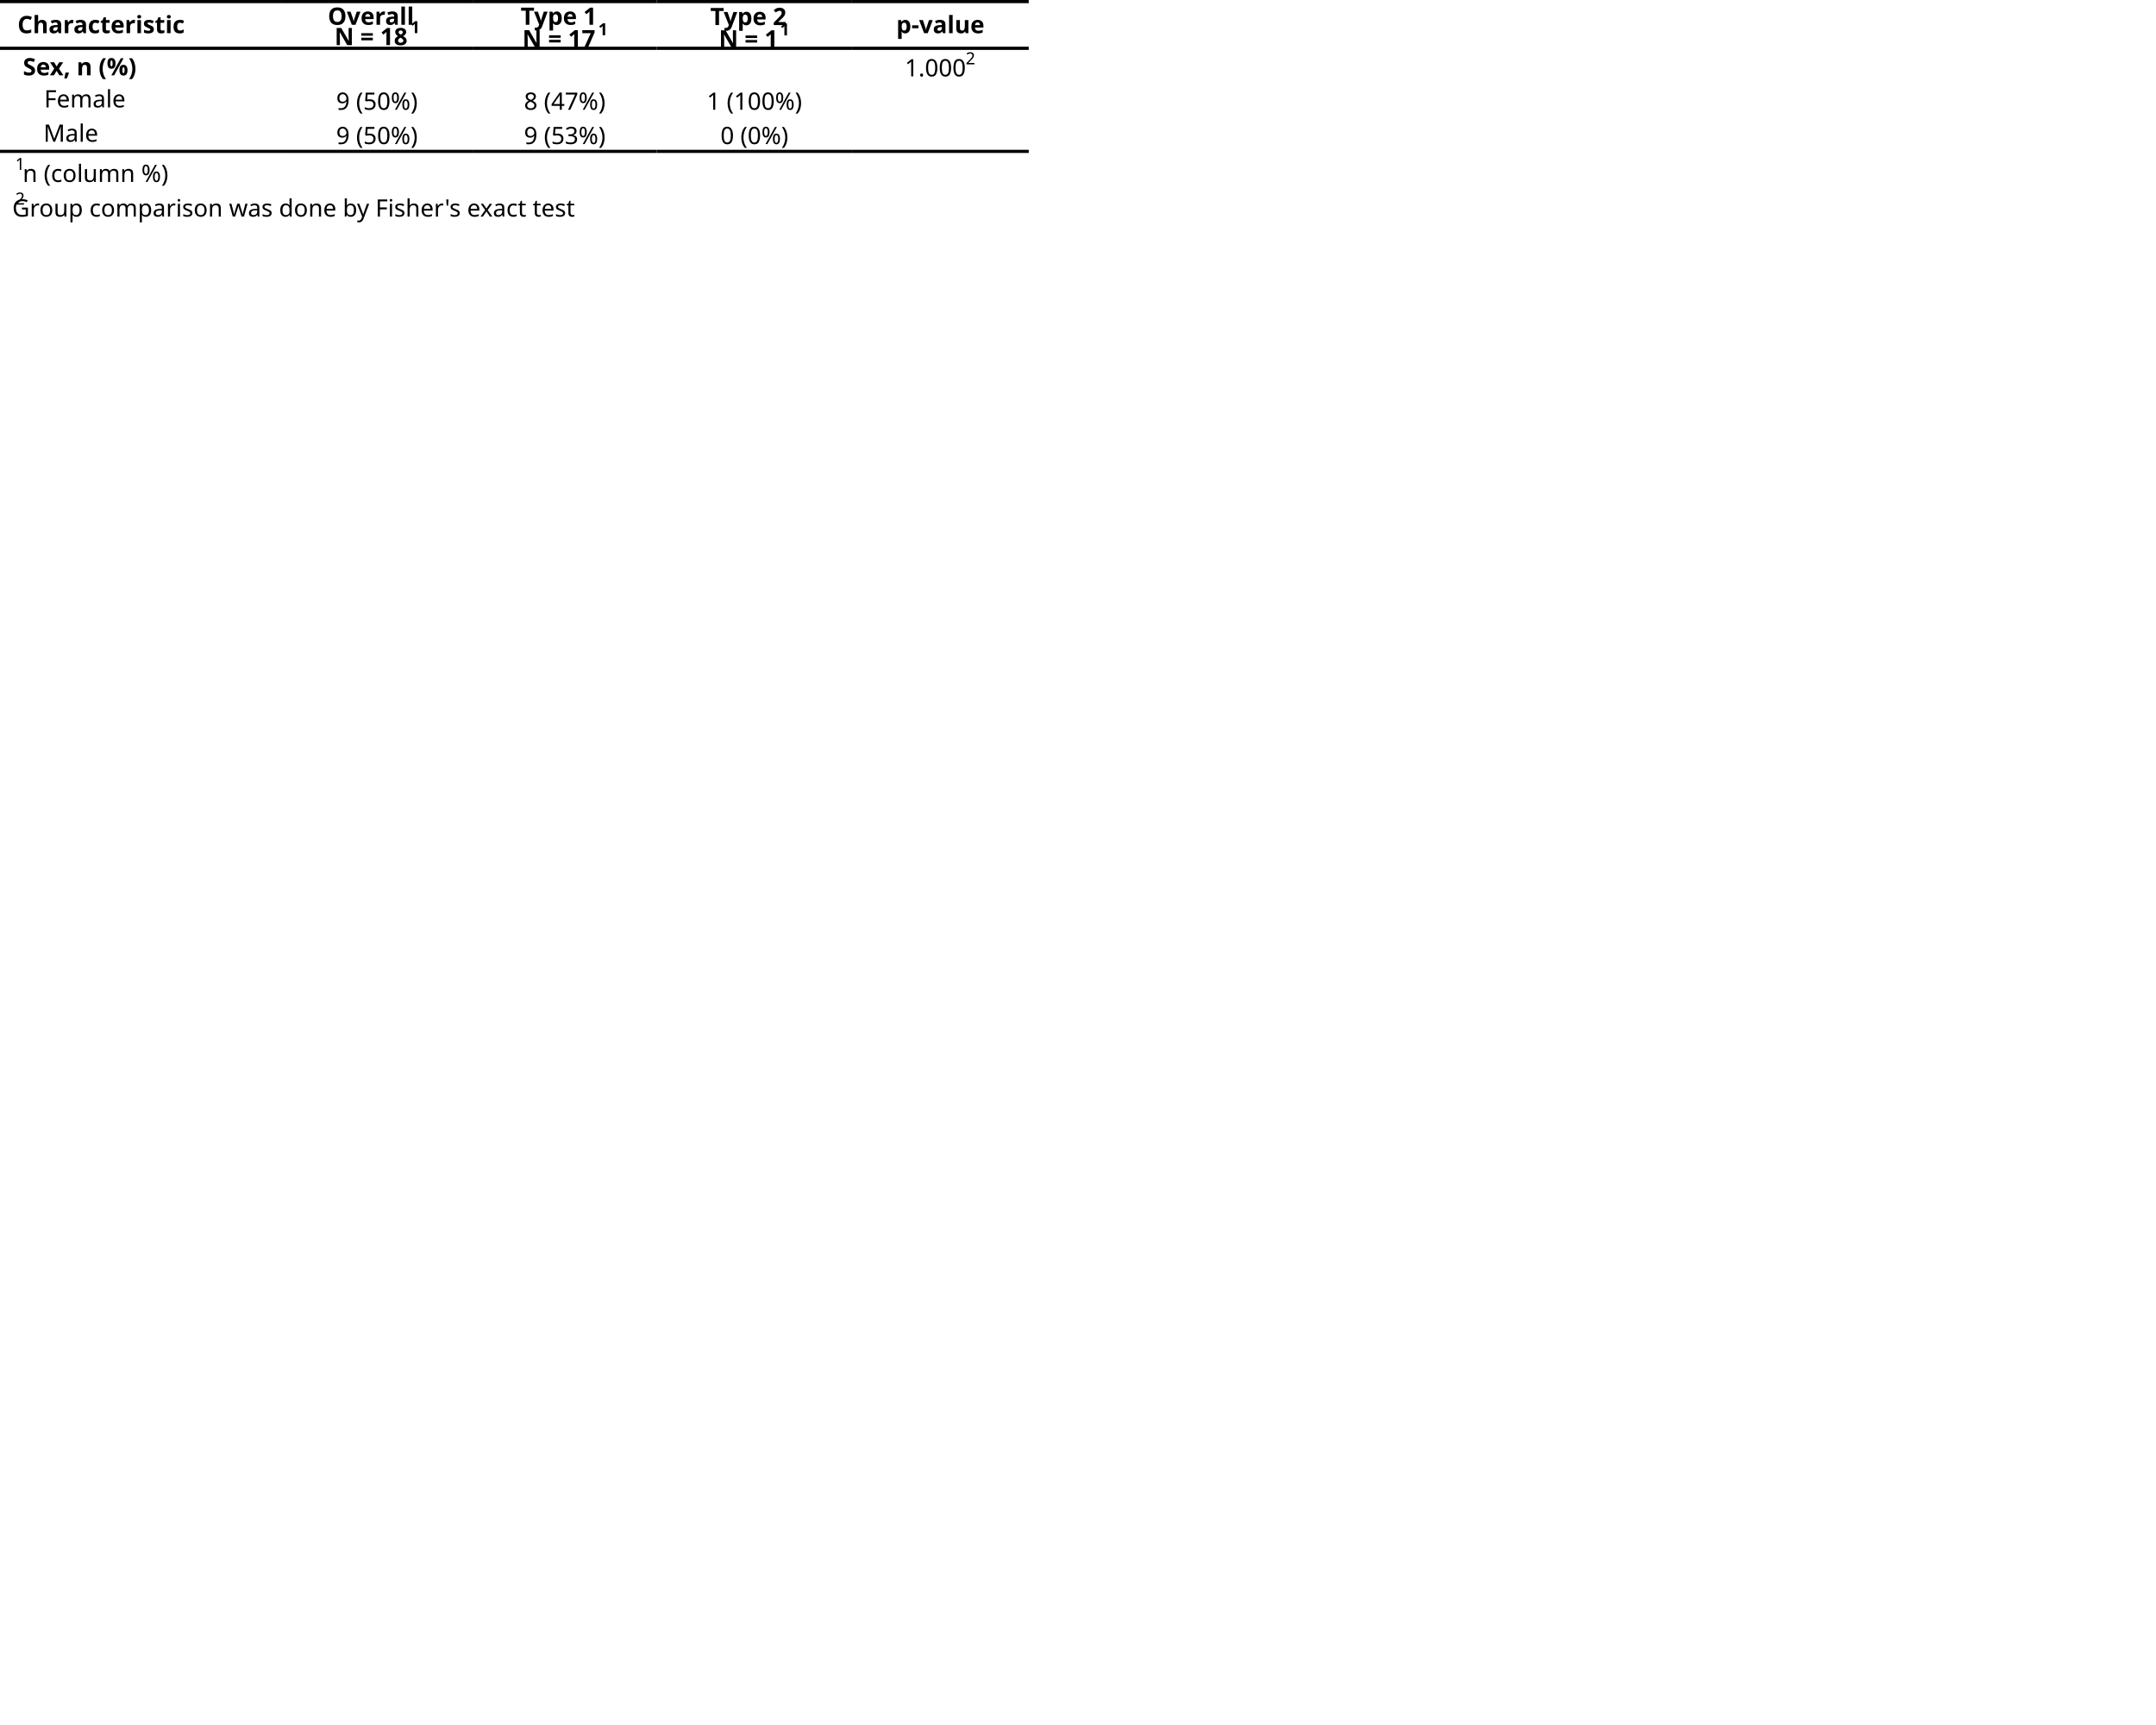
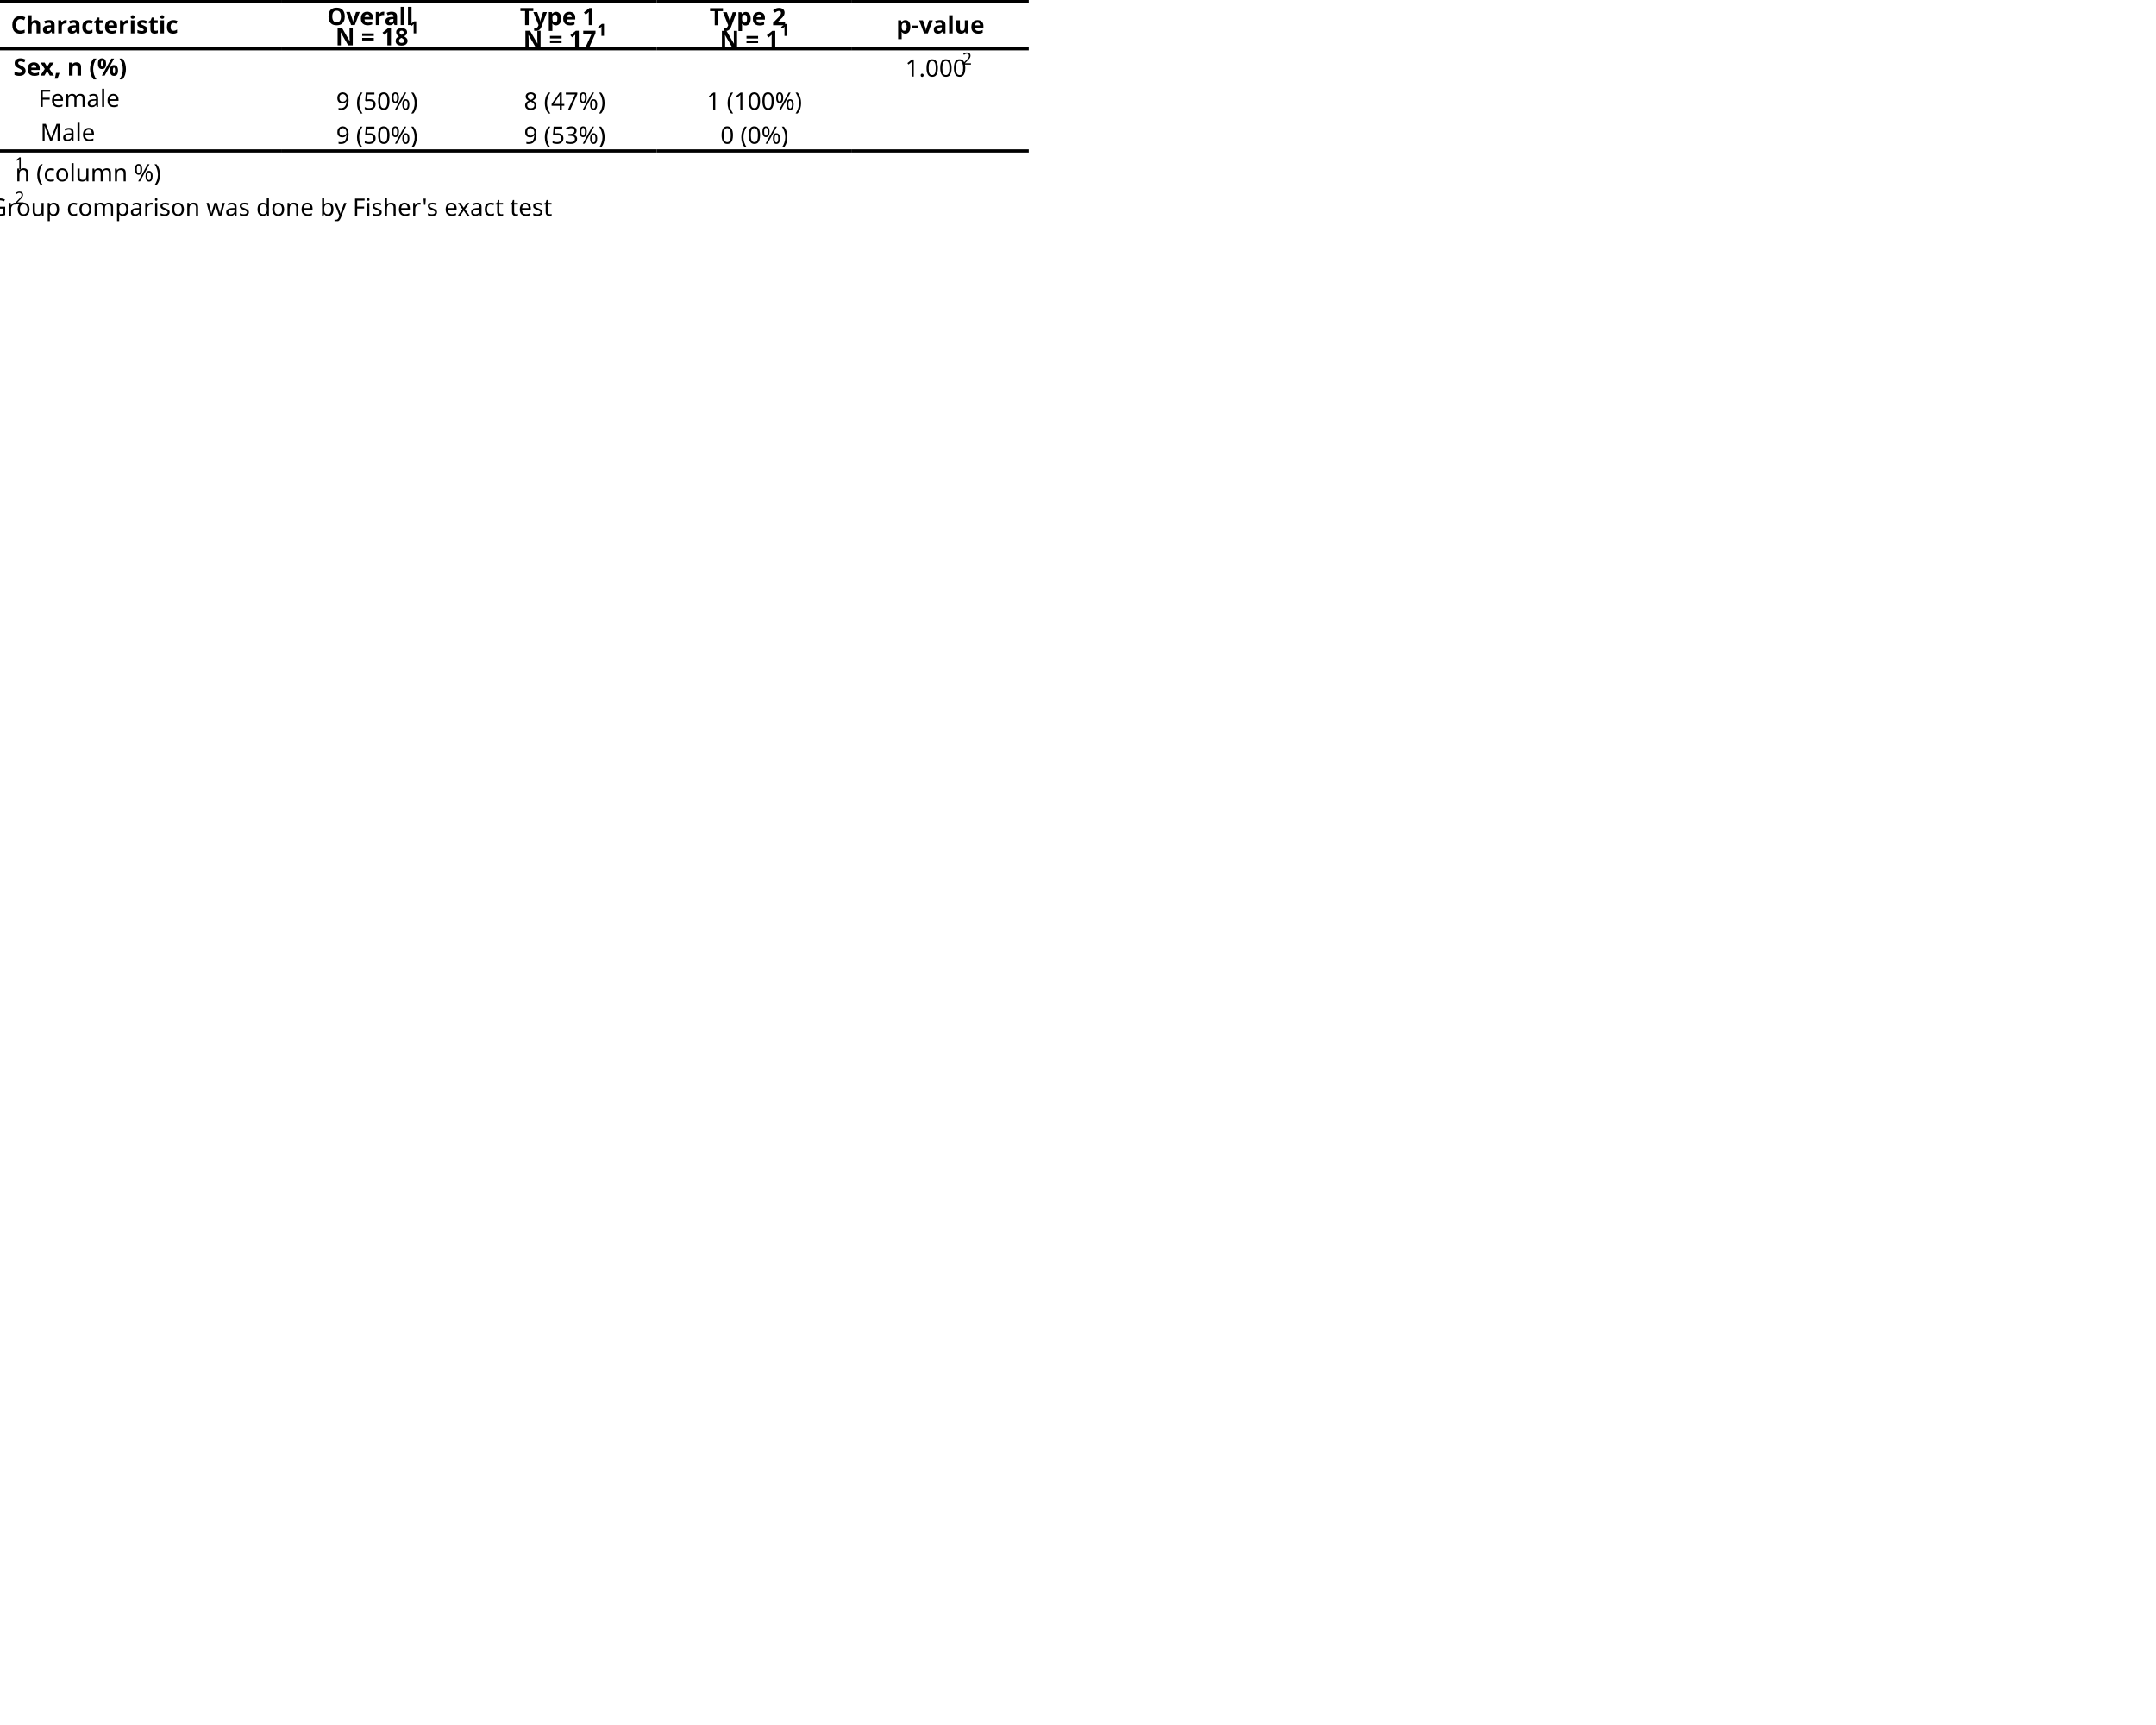
<svg xmlns="http://www.w3.org/2000/svg" class="svglite" data-engine-version="2.0" width="720.00pt" height="576.00pt" viewBox="0 0 720.00 576.00">
  <defs>
    <style type="text/css">
    .svglite line, .svglite polyline, .svglite polygon, .svglite path, .svglite rect, .svglite circle {
      fill: none;
      stroke: #000000;
      stroke-linecap: round;
      stroke-linejoin: round;
      stroke-miterlimit: 10.00;
    }
  </style>
  </defs>
  <rect width="100%" height="100%" style="stroke: none; fill: #FFFFFF;" />
  <defs>
    <clipPath id="cpMC4wMHw3MjAuMDB8MC4wMHw1NzYuMDA=">
      <rect x="0.00" y="0.00" width="720.00" height="576.00" />
    </clipPath>
  </defs>
  <g clip-path="url(#cpMC4wMHw3MjAuMDB8MC4wMHw1NzYuMDA=)">
</g>
  <defs>
-     <clipPath id="cpMC4wMHw5My45MHwwLjAwfDE2LjY2">
-       <rect x="0.00" y="0.00" width="93.90" height="16.66" />
-     </clipPath>
-   </defs>
-   <g clip-path="url(#cpMC4wMHw5My45MHwwLjAwfDE2LjY2)">
+     <clipPath id="cpMC4wMHw5My45MHwwLjAwfDE2Ljgy">
+       <rect x="0.00" y="0.00" width="93.90" height="16.82" />
+     </clipPath>
+   </defs>
+   <g clip-path="url(#cpMC4wMHw5My45MHwwLjAwfDE2Ljgy)">
    <line x1="0.00" y1="0.00" x2="93.90" y2="0.00" style="stroke-width: 2.13;" />
-     <line x1="0.00" y1="16.66" x2="93.90" y2="16.66" style="stroke-width: 2.13;" />
-     <text x="33.77" y="11.08" text-anchor="middle" style="font-size: 8.00px; font-weight: bold; font-family: sans;" textLength="48.91px" lengthAdjust="spacingAndGlyphs">Characteristic</text>
-   </g>
-   <g clip-path="url(#cpMC4wMHw3MjAuMDB8MC4wMHw1NzYuMDA=)">
- </g>
-   <defs>
-     <clipPath id="cpOTMuOTB8MTU3Ljg1fDAuMDB8MTYuNjY=">
-       <rect x="93.90" y="0.00" width="63.95" height="16.66" />
-     </clipPath>
-   </defs>
-   <g clip-path="url(#cpOTMuOTB8MTU3Ljg1fDAuMDB8MTYuNjY=)">
+     <line x1="0.00" y1="16.82" x2="93.90" y2="16.82" style="stroke-width: 2.13;" />
+     <text x="31.58" y="11.16" text-anchor="middle" style="font-size: 8.00px; font-weight: bold; font-family: sans;" textLength="48.91px" lengthAdjust="spacingAndGlyphs">Characteristic</text>
+   </g>
+   <g clip-path="url(#cpMC4wMHw3MjAuMDB8MC4wMHw1NzYuMDA=)">
+ </g>
+   <defs>
+     <clipPath id="cpOTMuOTB8MTU3Ljg1fDAuMDB8MTYuODI=">
+       <rect x="93.90" y="0.00" width="63.95" height="16.82" />
+     </clipPath>
+   </defs>
+   <g clip-path="url(#cpOTMuOTB8MTU3Ljg1fDAuMDB8MTYuODI=)">
    <line x1="93.90" y1="0.00" x2="157.85" y2="0.00" style="stroke-width: 2.13;" />
-     <line x1="93.90" y1="16.66" x2="157.85" y2="16.66" style="stroke-width: 2.13;" />
-     <text x="123.88" y="8.27" text-anchor="middle" style="font-size: 8.00px; font-weight: bold; font-family: sans;" textLength="25.34px" lengthAdjust="spacingAndGlyphs">Overall</text>
-     <text x="140.73" y="8.27" text-anchor="middle" style="font-size: 8.00px; font-weight: bold; font-family: sans;" textLength="4.44px" lengthAdjust="spacingAndGlyphs">  </text>
-     <text x="123.91" y="15.08" text-anchor="middle" style="font-size: 8.00px; font-weight: bold; font-family: sans;" textLength="23.80px" lengthAdjust="spacingAndGlyphs">N = 18</text>
-     <text x="137.06" y="11.06" style="font-size: 5.60px; font-weight: bold; font-family: sans;" textLength="3.11px" lengthAdjust="spacingAndGlyphs">1</text>
-   </g>
-   <g clip-path="url(#cpMC4wMHw3MjAuMDB8MC4wMHw1NzYuMDA=)">
- </g>
-   <defs>
-     <clipPath id="cpMTU3Ljg1fDIxOS4zNHwwLjAwfDE2LjY2">
-       <rect x="157.85" y="0.00" width="61.49" height="16.66" />
-     </clipPath>
-   </defs>
-   <g clip-path="url(#cpMTU3Ljg1fDIxOS4zNHwwLjAwfDE2LjY2)">
+     <line x1="93.90" y1="16.82" x2="157.85" y2="16.82" style="stroke-width: 2.13;" />
+     <text x="123.65" y="8.37" text-anchor="middle" style="font-size: 8.00px; font-weight: bold; font-family: sans;" textLength="25.34px" lengthAdjust="spacingAndGlyphs">Overall</text>
+     <text x="139.71" y="8.37" text-anchor="middle" style="font-size: 8.00px; font-weight: bold; font-family: sans;" textLength="4.44px" lengthAdjust="spacingAndGlyphs">  </text>
+     <text x="124.22" y="15.15" text-anchor="middle" style="font-size: 8.00px; font-weight: bold; font-family: sans;" textLength="23.80px" lengthAdjust="spacingAndGlyphs">N = 18</text>
+     <text x="136.67" y="11.13" style="font-size: 5.60px; font-weight: bold; font-family: sans;" textLength="3.11px" lengthAdjust="spacingAndGlyphs">1</text>
+   </g>
+   <g clip-path="url(#cpMC4wMHw3MjAuMDB8MC4wMHw1NzYuMDA=)">
+ </g>
+   <defs>
+     <clipPath id="cpMTU3Ljg1fDIxOS4zNHwwLjAwfDE2Ljgy">
+       <rect x="157.85" y="0.00" width="61.49" height="16.82" />
+     </clipPath>
+   </defs>
+   <g clip-path="url(#cpMTU3Ljg1fDIxOS4zNHwwLjAwfDE2Ljgy)">
    <line x1="157.85" y1="0.00" x2="219.34" y2="0.00" style="stroke-width: 2.13;" />
-     <line x1="157.85" y1="16.66" x2="219.34" y2="16.66" style="stroke-width: 2.13;" />
-     <text x="186.60" y="8.27" text-anchor="middle" style="font-size: 8.00px; font-weight: bold; font-family: sans;" textLength="24.46px" lengthAdjust="spacingAndGlyphs">Type 1</text>
-     <text x="202.05" y="8.27" text-anchor="middle" style="font-size: 8.00px; font-weight: bold; font-family: sans;" textLength="4.44px" lengthAdjust="spacingAndGlyphs">  </text>
-     <text x="186.63" y="15.79" text-anchor="middle" style="font-size: 8.00px; font-weight: bold; font-family: sans;" textLength="23.80px" lengthAdjust="spacingAndGlyphs">N = 17</text>
-     <text x="199.78" y="11.77" style="font-size: 5.60px; font-weight: bold; font-family: sans;" textLength="3.11px" lengthAdjust="spacingAndGlyphs">1</text>
-   </g>
-   <g clip-path="url(#cpMC4wMHw3MjAuMDB8MC4wMHw1NzYuMDA=)">
- </g>
-   <defs>
-     <clipPath id="cpMjE5LjM0fDI4NC41MXwwLjAwfDE2LjY2">
-       <rect x="219.34" y="0.00" width="65.17" height="16.66" />
-     </clipPath>
-   </defs>
-   <g clip-path="url(#cpMjE5LjM0fDI4NC41MXwwLjAwfDE2LjY2)">
+     <line x1="157.85" y1="16.82" x2="219.34" y2="16.82" style="stroke-width: 2.13;" />
+     <text x="186.37" y="8.40" text-anchor="middle" style="font-size: 8.00px; font-weight: bold; font-family: sans;" textLength="24.46px" lengthAdjust="spacingAndGlyphs">Type 1</text>
+     <text x="201.37" y="8.40" text-anchor="middle" style="font-size: 8.00px; font-weight: bold; font-family: sans;" textLength="4.44px" lengthAdjust="spacingAndGlyphs">  </text>
+     <text x="186.94" y="16.00" text-anchor="middle" style="font-size: 8.00px; font-weight: bold; font-family: sans;" textLength="23.80px" lengthAdjust="spacingAndGlyphs">N = 17</text>
+     <text x="199.39" y="11.98" style="font-size: 5.60px; font-weight: bold; font-family: sans;" textLength="3.11px" lengthAdjust="spacingAndGlyphs">1</text>
+   </g>
+   <g clip-path="url(#cpMC4wMHw3MjAuMDB8MC4wMHw1NzYuMDA=)">
+ </g>
+   <defs>
+     <clipPath id="cpMjE5LjM0fDI4NC41MXwwLjAwfDE2Ljgy">
+       <rect x="219.34" y="0.00" width="65.17" height="16.82" />
+     </clipPath>
+   </defs>
+   <g clip-path="url(#cpMjE5LjM0fDI4NC41MXwwLjAwfDE2Ljgy)">
    <line x1="219.34" y1="0.00" x2="284.51" y2="0.00" style="stroke-width: 2.13;" />
-     <line x1="219.34" y1="16.66" x2="284.51" y2="16.66" style="stroke-width: 2.13;" />
-     <text x="249.93" y="8.38" text-anchor="middle" style="font-size: 8.00px; font-weight: bold; font-family: sans;" textLength="24.46px" lengthAdjust="spacingAndGlyphs">Type 2</text>
-     <text x="265.38" y="8.38" text-anchor="middle" style="font-size: 8.00px; font-weight: bold; font-family: sans;" textLength="4.44px" lengthAdjust="spacingAndGlyphs">  </text>
-     <text x="249.96" y="15.84" text-anchor="middle" style="font-size: 8.00px; font-weight: bold; font-family: sans;" textLength="19.35px" lengthAdjust="spacingAndGlyphs">N = 1</text>
-     <text x="260.49" y="11.83" style="font-size: 5.60px; font-weight: bold; font-family: sans;" textLength="3.11px" lengthAdjust="spacingAndGlyphs">1</text>
-   </g>
-   <g clip-path="url(#cpMC4wMHw3MjAuMDB8MC4wMHw1NzYuMDA=)">
- </g>
-   <defs>
-     <clipPath id="cpMjg0LjUxfDM0My41NXwwLjAwfDE2LjY2">
-       <rect x="284.51" y="0.00" width="59.04" height="16.66" />
-     </clipPath>
-   </defs>
-   <g clip-path="url(#cpMjg0LjUxfDM0My41NXwwLjAwfDE2LjY2)">
+     <line x1="219.34" y1="16.82" x2="284.51" y2="16.82" style="stroke-width: 2.13;" />
+     <text x="249.70" y="8.44" text-anchor="middle" style="font-size: 8.00px; font-weight: bold; font-family: sans;" textLength="24.46px" lengthAdjust="spacingAndGlyphs">Type 2</text>
+     <text x="264.70" y="8.44" text-anchor="middle" style="font-size: 8.00px; font-weight: bold; font-family: sans;" textLength="4.44px" lengthAdjust="spacingAndGlyphs">  </text>
+     <text x="250.27" y="16.03" text-anchor="middle" style="font-size: 8.00px; font-weight: bold; font-family: sans;" textLength="19.35px" lengthAdjust="spacingAndGlyphs">N = 1</text>
+     <text x="260.51" y="12.01" style="font-size: 5.60px; font-weight: bold; font-family: sans;" textLength="3.11px" lengthAdjust="spacingAndGlyphs">1</text>
+   </g>
+   <g clip-path="url(#cpMC4wMHw3MjAuMDB8MC4wMHw1NzYuMDA=)">
+ </g>
+   <defs>
+     <clipPath id="cpMjg0LjUxfDM0My41NXwwLjAwfDE2Ljgy">
+       <rect x="284.51" y="0.00" width="59.04" height="16.82" />
+     </clipPath>
+   </defs>
+   <g clip-path="url(#cpMjg0LjUxfDM0My41NXwwLjAwfDE2Ljgy)">
    <line x1="284.51" y1="0.00" x2="343.55" y2="0.00" style="stroke-width: 2.13;" />
-     <line x1="284.51" y1="16.66" x2="343.55" y2="16.66" style="stroke-width: 2.13;" />
-     <text x="314.03" y="11.08" text-anchor="middle" style="font-size: 8.00px; font-weight: bold; font-family: sans;" textLength="26.24px" lengthAdjust="spacingAndGlyphs">p-value</text>
-   </g>
-   <g clip-path="url(#cpMC4wMHw3MjAuMDB8MC4wMHw1NzYuMDA=)">
- </g>
-   <defs>
-     <clipPath id="cpMC4wMHw5My45MHwxNi42NnwyOC4xNg==">
-       <rect x="0.00" y="16.66" width="93.90" height="11.50" />
-     </clipPath>
-   </defs>
-   <g clip-path="url(#cpMC4wMHw5My45MHwxNi42NnwyOC4xNg==)">
-     <text x="26.59" y="25.16" text-anchor="middle" style="font-size: 8.00px; font-weight: bold; font-family: sans;" textLength="37.35px" lengthAdjust="spacingAndGlyphs">Sex, n (%)</text>
-   </g>
-   <g clip-path="url(#cpMC4wMHw3MjAuMDB8MC4wMHw1NzYuMDA=)">
- </g>
-   <defs>
-     <clipPath id="cpOTMuOTB8MTU3Ljg1fDE2LjY2fDI4LjE2">
-       <rect x="93.90" y="16.66" width="63.95" height="11.50" />
-     </clipPath>
-   </defs>
-   <g clip-path="url(#cpOTMuOTB8MTU3Ljg1fDE2LjY2fDI4LjE2)">
- </g>
-   <g clip-path="url(#cpMC4wMHw3MjAuMDB8MC4wMHw1NzYuMDA=)">
- </g>
-   <defs>
-     <clipPath id="cpMTU3Ljg1fDIxOS4zNHwxNi42NnwyOC4xNg==">
-       <rect x="157.85" y="16.66" width="61.49" height="11.50" />
-     </clipPath>
-   </defs>
-   <g clip-path="url(#cpMTU3Ljg1fDIxOS4zNHwxNi42NnwyOC4xNg==)">
- </g>
-   <g clip-path="url(#cpMC4wMHw3MjAuMDB8MC4wMHw1NzYuMDA=)">
- </g>
-   <defs>
-     <clipPath id="cpMjE5LjM0fDI4NC41MXwxNi42NnwyOC4xNg==">
-       <rect x="219.34" y="16.66" width="65.17" height="11.50" />
-     </clipPath>
-   </defs>
-   <g clip-path="url(#cpMjE5LjM0fDI4NC41MXwxNi42NnwyOC4xNg==)">
- </g>
-   <g clip-path="url(#cpMC4wMHw3MjAuMDB8MC4wMHw1NzYuMDA=)">
- </g>
-   <defs>
-     <clipPath id="cpMjg0LjUxfDM0My41NXwxNi42NnwyOC4xNg==">
-       <rect x="284.51" y="16.66" width="59.04" height="11.50" />
-     </clipPath>
-   </defs>
-   <g clip-path="url(#cpMjg0LjUxfDM0My41NXwxNi42NnwyOC4xNg==)">
-     <text x="312.36" y="25.50" text-anchor="middle" style="font-size: 8.00px; font-family: sans;" textLength="20.02px" lengthAdjust="spacingAndGlyphs">1.000</text>
-     <text x="322.49" y="21.48" style="font-size: 5.60px; font-family: sans;" textLength="3.11px" lengthAdjust="spacingAndGlyphs">2</text>
-   </g>
-   <g clip-path="url(#cpMC4wMHw3MjAuMDB8MC4wMHw1NzYuMDA=)">
- </g>
-   <defs>
-     <clipPath id="cpMC4wMHw5My45MHwyOC4xNnwzOS42Mg==">
-       <rect x="0.00" y="28.16" width="93.90" height="11.46" />
-     </clipPath>
-   </defs>
-   <g clip-path="url(#cpMC4wMHw5My45MHwyOC4xNnwzOS42Mg==)">
-     <text x="28.34" y="35.86" text-anchor="middle" style="font-size: 8.00px; font-family: sans;" textLength="26.68px" lengthAdjust="spacingAndGlyphs">Female</text>
-   </g>
-   <g clip-path="url(#cpMC4wMHw3MjAuMDB8MC4wMHw1NzYuMDA=)">
- </g>
-   <defs>
-     <clipPath id="cpOTMuOTB8MTU3Ljg1fDI4LjE2fDM5LjYy">
-       <rect x="93.90" y="28.16" width="63.95" height="11.46" />
-     </clipPath>
-   </defs>
-   <g clip-path="url(#cpOTMuOTB8MTU3Ljg1fDI4LjE2fDM5LjYy)">
-     <text x="125.88" y="36.65" text-anchor="middle" style="font-size: 8.00px; font-family: sans;" textLength="28.01px" lengthAdjust="spacingAndGlyphs">9 (50%)</text>
-   </g>
-   <g clip-path="url(#cpMC4wMHw3MjAuMDB8MC4wMHw1NzYuMDA=)">
- </g>
-   <defs>
-     <clipPath id="cpMTU3Ljg1fDIxOS4zNHwyOC4xNnwzOS42Mg==">
-       <rect x="157.85" y="28.16" width="61.49" height="11.46" />
-     </clipPath>
-   </defs>
-   <g clip-path="url(#cpMTU3Ljg1fDIxOS4zNHwyOC4xNnwzOS42Mg==)">
-     <text x="188.60" y="36.65" text-anchor="middle" style="font-size: 8.00px; font-family: sans;" textLength="28.01px" lengthAdjust="spacingAndGlyphs">8 (47%)</text>
-   </g>
-   <g clip-path="url(#cpMC4wMHw3MjAuMDB8MC4wMHw1NzYuMDA=)">
- </g>
-   <defs>
-     <clipPath id="cpMjE5LjM0fDI4NC41MXwyOC4xNnwzOS42Mg==">
-       <rect x="219.34" y="28.16" width="65.17" height="11.46" />
-     </clipPath>
-   </defs>
-   <g clip-path="url(#cpMjE5LjM0fDI4NC41MXwyOC4xNnwzOS42Mg==)">
-     <text x="251.93" y="36.65" text-anchor="middle" style="font-size: 8.00px; font-family: sans;" textLength="32.46px" lengthAdjust="spacingAndGlyphs">1 (100%)</text>
-   </g>
-   <g clip-path="url(#cpMC4wMHw3MjAuMDB8MC4wMHw1NzYuMDA=)">
- </g>
-   <defs>
-     <clipPath id="cpMjg0LjUxfDM0My41NXwyOC4xNnwzOS42Mg==">
-       <rect x="284.51" y="28.16" width="59.04" height="11.46" />
-     </clipPath>
-   </defs>
-   <g clip-path="url(#cpMjg0LjUxfDM0My41NXwyOC4xNnwzOS42Mg==)">
- </g>
-   <g clip-path="url(#cpMC4wMHw3MjAuMDB8MC4wMHw1NzYuMDA=)">
- </g>
-   <defs>
-     <clipPath id="cpMC4wMHw5My45MHwzOS42Mnw1MS4wOQ==">
-       <rect x="0.00" y="39.62" width="93.90" height="11.46" />
-     </clipPath>
-   </defs>
-   <g clip-path="url(#cpMC4wMHw5My45MHwzOS42Mnw1MS4wOQ==)">
-     <line x1="0.00" y1="51.09" x2="93.90" y2="51.09" style="stroke-width: 2.13;" />
-     <text x="23.67" y="47.32" text-anchor="middle" style="font-size: 8.00px; font-family: sans;" textLength="17.34px" lengthAdjust="spacingAndGlyphs">Male</text>
-   </g>
-   <g clip-path="url(#cpMC4wMHw3MjAuMDB8MC4wMHw1NzYuMDA=)">
- </g>
-   <defs>
-     <clipPath id="cpOTMuOTB8MTU3Ljg1fDM5LjYyfDUxLjA5">
-       <rect x="93.90" y="39.62" width="63.95" height="11.46" />
-     </clipPath>
-   </defs>
-   <g clip-path="url(#cpOTMuOTB8MTU3Ljg1fDM5LjYyfDUxLjA5)">
-     <line x1="93.90" y1="51.09" x2="157.85" y2="51.09" style="stroke-width: 2.13;" />
-     <text x="125.88" y="48.11" text-anchor="middle" style="font-size: 8.00px; font-family: sans;" textLength="28.01px" lengthAdjust="spacingAndGlyphs">9 (50%)</text>
-   </g>
-   <g clip-path="url(#cpMC4wMHw3MjAuMDB8MC4wMHw1NzYuMDA=)">
- </g>
-   <defs>
-     <clipPath id="cpMTU3Ljg1fDIxOS4zNHwzOS42Mnw1MS4wOQ==">
-       <rect x="157.85" y="39.62" width="61.49" height="11.46" />
-     </clipPath>
-   </defs>
-   <g clip-path="url(#cpMTU3Ljg1fDIxOS4zNHwzOS42Mnw1MS4wOQ==)">
-     <line x1="157.85" y1="51.09" x2="219.34" y2="51.09" style="stroke-width: 2.13;" />
-     <text x="188.60" y="48.11" text-anchor="middle" style="font-size: 8.00px; font-family: sans;" textLength="28.01px" lengthAdjust="spacingAndGlyphs">9 (53%)</text>
-   </g>
-   <g clip-path="url(#cpMC4wMHw3MjAuMDB8MC4wMHw1NzYuMDA=)">
- </g>
-   <defs>
-     <clipPath id="cpMjE5LjM0fDI4NC41MXwzOS42Mnw1MS4wOQ==">
-       <rect x="219.34" y="39.62" width="65.17" height="11.46" />
-     </clipPath>
-   </defs>
-   <g clip-path="url(#cpMjE5LjM0fDI4NC41MXwzOS42Mnw1MS4wOQ==)">
-     <line x1="219.34" y1="51.09" x2="284.51" y2="51.09" style="stroke-width: 2.13;" />
-     <text x="251.93" y="48.11" text-anchor="middle" style="font-size: 8.00px; font-family: sans;" textLength="23.56px" lengthAdjust="spacingAndGlyphs">0 (0%)</text>
-   </g>
-   <g clip-path="url(#cpMC4wMHw3MjAuMDB8MC4wMHw1NzYuMDA=)">
- </g>
-   <defs>
-     <clipPath id="cpMjg0LjUxfDM0My41NXwzOS42Mnw1MS4wOQ==">
-       <rect x="284.51" y="39.62" width="59.04" height="11.46" />
-     </clipPath>
-   </defs>
-   <g clip-path="url(#cpMjg0LjUxfDM0My41NXwzOS42Mnw1MS4wOQ==)">
-     <line x1="284.51" y1="51.09" x2="343.55" y2="51.09" style="stroke-width: 2.13;" />
-   </g>
-   <g clip-path="url(#cpMC4wMHw3MjAuMDB8MC4wMHw1NzYuMDA=)">
- </g>
-   <defs>
-     <clipPath id="cpMC4wMHwzNDMuNTV8NTEuMDl8NjIuNTU=">
-       <rect x="0.00" y="51.09" width="343.55" height="11.46" />
-     </clipPath>
-   </defs>
-   <g clip-path="url(#cpMC4wMHwzNDMuNTV8NTEuMDl8NjIuNTU=)">
-     <text x="5.11" y="56.74" style="font-size: 5.60px; font-family: sans;" textLength="3.11px" lengthAdjust="spacingAndGlyphs">1</text>
-     <text x="31.90" y="60.76" text-anchor="middle" style="font-size: 8.00px; font-family: sans;" textLength="47.13px" lengthAdjust="spacingAndGlyphs">n (column %)</text>
-   </g>
-   <g clip-path="url(#cpMC4wMHw3MjAuMDB8MC4wMHw1NzYuMDA=)">
- </g>
-   <defs>
-     <clipPath id="cpMC4wMHwzNDMuNTV8NjIuNTV8NzQuMTY=">
-       <rect x="0.00" y="62.55" width="343.55" height="11.61" />
-     </clipPath>
-   </defs>
-   <g clip-path="url(#cpMC4wMHwzNDMuNTV8NjIuNTV8NzQuMTY=)">
-     <text x="5.11" y="68.31" style="font-size: 5.60px; font-family: sans;" textLength="3.11px" lengthAdjust="spacingAndGlyphs">2</text>
-     <text x="98.03" y="72.32" text-anchor="middle" style="font-size: 8.00px; font-family: sans;" textLength="179.42px" lengthAdjust="spacingAndGlyphs">Group comparison was done by Fisher's exact test</text>
+     <line x1="284.51" y1="16.82" x2="343.55" y2="16.82" style="stroke-width: 2.13;" />
+     <text x="314.03" y="11.16" text-anchor="middle" style="font-size: 8.00px; font-weight: bold; font-family: sans;" textLength="26.24px" lengthAdjust="spacingAndGlyphs">p-value</text>
+   </g>
+   <g clip-path="url(#cpMC4wMHw3MjAuMDB8MC4wMHw1NzYuMDA=)">
+ </g>
+   <defs>
+     <clipPath id="cpMC4wMHw5My45MHwxNi44MnwyOC4xOQ==">
+       <rect x="0.00" y="16.82" width="93.90" height="11.37" />
+     </clipPath>
+   </defs>
+   <g clip-path="url(#cpMC4wMHw5My45MHwxNi44MnwyOC4xOQ==)">
+     <text x="23.42" y="25.26" text-anchor="middle" style="font-size: 8.00px; font-weight: bold; font-family: sans;" textLength="37.35px" lengthAdjust="spacingAndGlyphs">Sex, n (%)</text>
+   </g>
+   <g clip-path="url(#cpMC4wMHw3MjAuMDB8MC4wMHw1NzYuMDA=)">
+ </g>
+   <defs>
+     <clipPath id="cpOTMuOTB8MTU3Ljg1fDE2LjgyfDI4LjE5">
+       <rect x="93.90" y="16.82" width="63.95" height="11.37" />
+     </clipPath>
+   </defs>
+   <g clip-path="url(#cpOTMuOTB8MTU3Ljg1fDE2LjgyfDI4LjE5)">
+ </g>
+   <g clip-path="url(#cpMC4wMHw3MjAuMDB8MC4wMHw1NzYuMDA=)">
+ </g>
+   <defs>
+     <clipPath id="cpMTU3Ljg1fDIxOS4zNHwxNi44MnwyOC4xOQ==">
+       <rect x="157.85" y="16.82" width="61.49" height="11.37" />
+     </clipPath>
+   </defs>
+   <g clip-path="url(#cpMTU3Ljg1fDIxOS4zNHwxNi44MnwyOC4xOQ==)">
+ </g>
+   <g clip-path="url(#cpMC4wMHw3MjAuMDB8MC4wMHw1NzYuMDA=)">
+ </g>
+   <defs>
+     <clipPath id="cpMjE5LjM0fDI4NC41MXwxNi44MnwyOC4xOQ==">
+       <rect x="219.34" y="16.82" width="65.17" height="11.37" />
+     </clipPath>
+   </defs>
+   <g clip-path="url(#cpMjE5LjM0fDI4NC41MXwxNi44MnwyOC4xOQ==)">
+ </g>
+   <g clip-path="url(#cpMC4wMHw3MjAuMDB8MC4wMHw1NzYuMDA=)">
+ </g>
+   <defs>
+     <clipPath id="cpMjg0LjUxfDM0My41NXwxNi44MnwyOC4xOQ==">
+       <rect x="284.51" y="16.82" width="59.04" height="11.37" />
+     </clipPath>
+   </defs>
+   <g clip-path="url(#cpMjg0LjUxfDM0My41NXwxNi44MnwyOC4xOQ==)">
+     <text x="312.53" y="25.58" text-anchor="middle" style="font-size: 8.00px; font-family: sans;" textLength="20.02px" lengthAdjust="spacingAndGlyphs">1.000</text>
+     <text x="321.35" y="21.57" style="font-size: 5.60px; font-family: sans;" textLength="3.11px" lengthAdjust="spacingAndGlyphs">2</text>
+   </g>
+   <g clip-path="url(#cpMC4wMHw3MjAuMDB8MC4wMHw1NzYuMDA=)">
+ </g>
+   <defs>
+     <clipPath id="cpMC4wMHw5My45MHwyOC4xOXwzOS41Ng==">
+       <rect x="0.00" y="28.19" width="93.90" height="11.37" />
+     </clipPath>
+   </defs>
+   <g clip-path="url(#cpMC4wMHw5My45MHwyOC4xOXwzOS41Ng==)">
+     <text x="26.38" y="35.70" text-anchor="middle" style="font-size: 8.00px; font-family: sans;" textLength="26.68px" lengthAdjust="spacingAndGlyphs">Female</text>
+   </g>
+   <g clip-path="url(#cpMC4wMHw3MjAuMDB8MC4wMHw1NzYuMDA=)">
+ </g>
+   <defs>
+     <clipPath id="cpOTMuOTB8MTU3Ljg1fDI4LjE5fDM5LjU2">
+       <rect x="93.90" y="28.19" width="63.95" height="11.37" />
+     </clipPath>
+   </defs>
+   <g clip-path="url(#cpOTMuOTB8MTU3Ljg1fDI4LjE5fDM5LjU2)">
+     <text x="125.88" y="36.63" text-anchor="middle" style="font-size: 8.00px; font-family: sans;" textLength="28.01px" lengthAdjust="spacingAndGlyphs">9 (50%)</text>
+   </g>
+   <g clip-path="url(#cpMC4wMHw3MjAuMDB8MC4wMHw1NzYuMDA=)">
+ </g>
+   <defs>
+     <clipPath id="cpMTU3Ljg1fDIxOS4zNHwyOC4xOXwzOS41Ng==">
+       <rect x="157.85" y="28.19" width="61.49" height="11.37" />
+     </clipPath>
+   </defs>
+   <g clip-path="url(#cpMTU3Ljg1fDIxOS4zNHwyOC4xOXwzOS41Ng==)">
+     <text x="188.60" y="36.63" text-anchor="middle" style="font-size: 8.00px; font-family: sans;" textLength="28.01px" lengthAdjust="spacingAndGlyphs">8 (47%)</text>
+   </g>
+   <g clip-path="url(#cpMC4wMHw3MjAuMDB8MC4wMHw1NzYuMDA=)">
+ </g>
+   <defs>
+     <clipPath id="cpMjE5LjM0fDI4NC41MXwyOC4xOXwzOS41Ng==">
+       <rect x="219.34" y="28.19" width="65.17" height="11.37" />
+     </clipPath>
+   </defs>
+   <g clip-path="url(#cpMjE5LjM0fDI4NC41MXwyOC4xOXwzOS41Ng==)">
+     <text x="251.93" y="36.63" text-anchor="middle" style="font-size: 8.00px; font-family: sans;" textLength="32.46px" lengthAdjust="spacingAndGlyphs">1 (100%)</text>
+   </g>
+   <g clip-path="url(#cpMC4wMHw3MjAuMDB8MC4wMHw1NzYuMDA=)">
+ </g>
+   <defs>
+     <clipPath id="cpMjg0LjUxfDM0My41NXwyOC4xOXwzOS41Ng==">
+       <rect x="284.51" y="28.19" width="59.04" height="11.37" />
+     </clipPath>
+   </defs>
+   <g clip-path="url(#cpMjg0LjUxfDM0My41NXwyOC4xOXwzOS41Ng==)">
+ </g>
+   <g clip-path="url(#cpMC4wMHw3MjAuMDB8MC4wMHw1NzYuMDA=)">
+ </g>
+   <defs>
+     <clipPath id="cpMC4wMHw5My45MHwzOS41Nnw1MC45Mw==">
+       <rect x="0.00" y="39.56" width="93.90" height="11.37" />
+     </clipPath>
+   </defs>
+   <g clip-path="url(#cpMC4wMHw5My45MHwzOS41Nnw1MC45Mw==)">
+     <line x1="0.00" y1="50.93" x2="93.90" y2="50.93" style="stroke-width: 2.13;" />
+     <text x="22.62" y="47.07" text-anchor="middle" style="font-size: 8.00px; font-family: sans;" textLength="17.34px" lengthAdjust="spacingAndGlyphs">Male</text>
+   </g>
+   <g clip-path="url(#cpMC4wMHw3MjAuMDB8MC4wMHw1NzYuMDA=)">
+ </g>
+   <defs>
+     <clipPath id="cpOTMuOTB8MTU3Ljg1fDM5LjU2fDUwLjkz">
+       <rect x="93.90" y="39.56" width="63.95" height="11.37" />
+     </clipPath>
+   </defs>
+   <g clip-path="url(#cpOTMuOTB8MTU3Ljg1fDM5LjU2fDUwLjkz)">
+     <line x1="93.90" y1="50.93" x2="157.85" y2="50.93" style="stroke-width: 2.13;" />
+     <text x="125.88" y="47.99" text-anchor="middle" style="font-size: 8.00px; font-family: sans;" textLength="28.01px" lengthAdjust="spacingAndGlyphs">9 (50%)</text>
+   </g>
+   <g clip-path="url(#cpMC4wMHw3MjAuMDB8MC4wMHw1NzYuMDA=)">
+ </g>
+   <defs>
+     <clipPath id="cpMTU3Ljg1fDIxOS4zNHwzOS41Nnw1MC45Mw==">
+       <rect x="157.85" y="39.56" width="61.49" height="11.37" />
+     </clipPath>
+   </defs>
+   <g clip-path="url(#cpMTU3Ljg1fDIxOS4zNHwzOS41Nnw1MC45Mw==)">
+     <line x1="157.85" y1="50.93" x2="219.34" y2="50.93" style="stroke-width: 2.13;" />
+     <text x="188.60" y="47.99" text-anchor="middle" style="font-size: 8.00px; font-family: sans;" textLength="28.01px" lengthAdjust="spacingAndGlyphs">9 (53%)</text>
+   </g>
+   <g clip-path="url(#cpMC4wMHw3MjAuMDB8MC4wMHw1NzYuMDA=)">
+ </g>
+   <defs>
+     <clipPath id="cpMjE5LjM0fDI4NC41MXwzOS41Nnw1MC45Mw==">
+       <rect x="219.34" y="39.56" width="65.17" height="11.37" />
+     </clipPath>
+   </defs>
+   <g clip-path="url(#cpMjE5LjM0fDI4NC41MXwzOS41Nnw1MC45Mw==)">
+     <line x1="219.34" y1="50.93" x2="284.51" y2="50.93" style="stroke-width: 2.13;" />
+     <text x="251.93" y="47.99" text-anchor="middle" style="font-size: 8.00px; font-family: sans;" textLength="23.56px" lengthAdjust="spacingAndGlyphs">0 (0%)</text>
+   </g>
+   <g clip-path="url(#cpMC4wMHw3MjAuMDB8MC4wMHw1NzYuMDA=)">
+ </g>
+   <defs>
+     <clipPath id="cpMjg0LjUxfDM0My41NXwzOS41Nnw1MC45Mw==">
+       <rect x="284.51" y="39.56" width="59.04" height="11.37" />
+     </clipPath>
+   </defs>
+   <g clip-path="url(#cpMjg0LjUxfDM0My41NXwzOS41Nnw1MC45Mw==)">
+     <line x1="284.51" y1="50.93" x2="343.55" y2="50.93" style="stroke-width: 2.13;" />
+   </g>
+   <g clip-path="url(#cpMC4wMHw3MjAuMDB8MC4wMHw1NzYuMDA=)">
+ </g>
+   <defs>
+     <clipPath id="cpMC4wMHwzNDMuNTV8NTAuOTN8NjIuMjk=">
+       <rect x="0.00" y="50.93" width="343.55" height="11.37" />
+     </clipPath>
+   </defs>
+   <g clip-path="url(#cpMC4wMHwzNDMuNTV8NTAuOTN8NjIuMjk=)">
+     <text x="4.94" y="56.53" style="font-size: 5.60px; font-family: sans;" textLength="3.11px" lengthAdjust="spacingAndGlyphs">1</text>
+     <text x="29.43" y="60.55" text-anchor="middle" style="font-size: 8.00px; font-family: sans;" textLength="47.13px" lengthAdjust="spacingAndGlyphs">n (column %)</text>
+   </g>
+   <g clip-path="url(#cpMC4wMHw3MjAuMDB8MC4wMHw1NzYuMDA=)">
+ </g>
+   <defs>
+     <clipPath id="cpMC4wMHwzNDMuNTV8NjIuMjl8NzMuODU=">
+       <rect x="0.00" y="62.29" width="343.55" height="11.56" />
+     </clipPath>
+   </defs>
+   <g clip-path="url(#cpMC4wMHwzNDMuNTV8NjIuMjl8NzMuODU=)">
+     <text x="4.94" y="68.02" style="font-size: 5.60px; font-family: sans;" textLength="3.11px" lengthAdjust="spacingAndGlyphs">2</text>
+     <text x="90.44" y="72.04" text-anchor="middle" style="font-size: 8.00px; font-family: sans;" textLength="179.42px" lengthAdjust="spacingAndGlyphs">Group comparison was done by Fisher's exact test</text>
  </g>
  <g clip-path="url(#cpMC4wMHw3MjAuMDB8MC4wMHw1NzYuMDA=)">
</g>
</svg>
